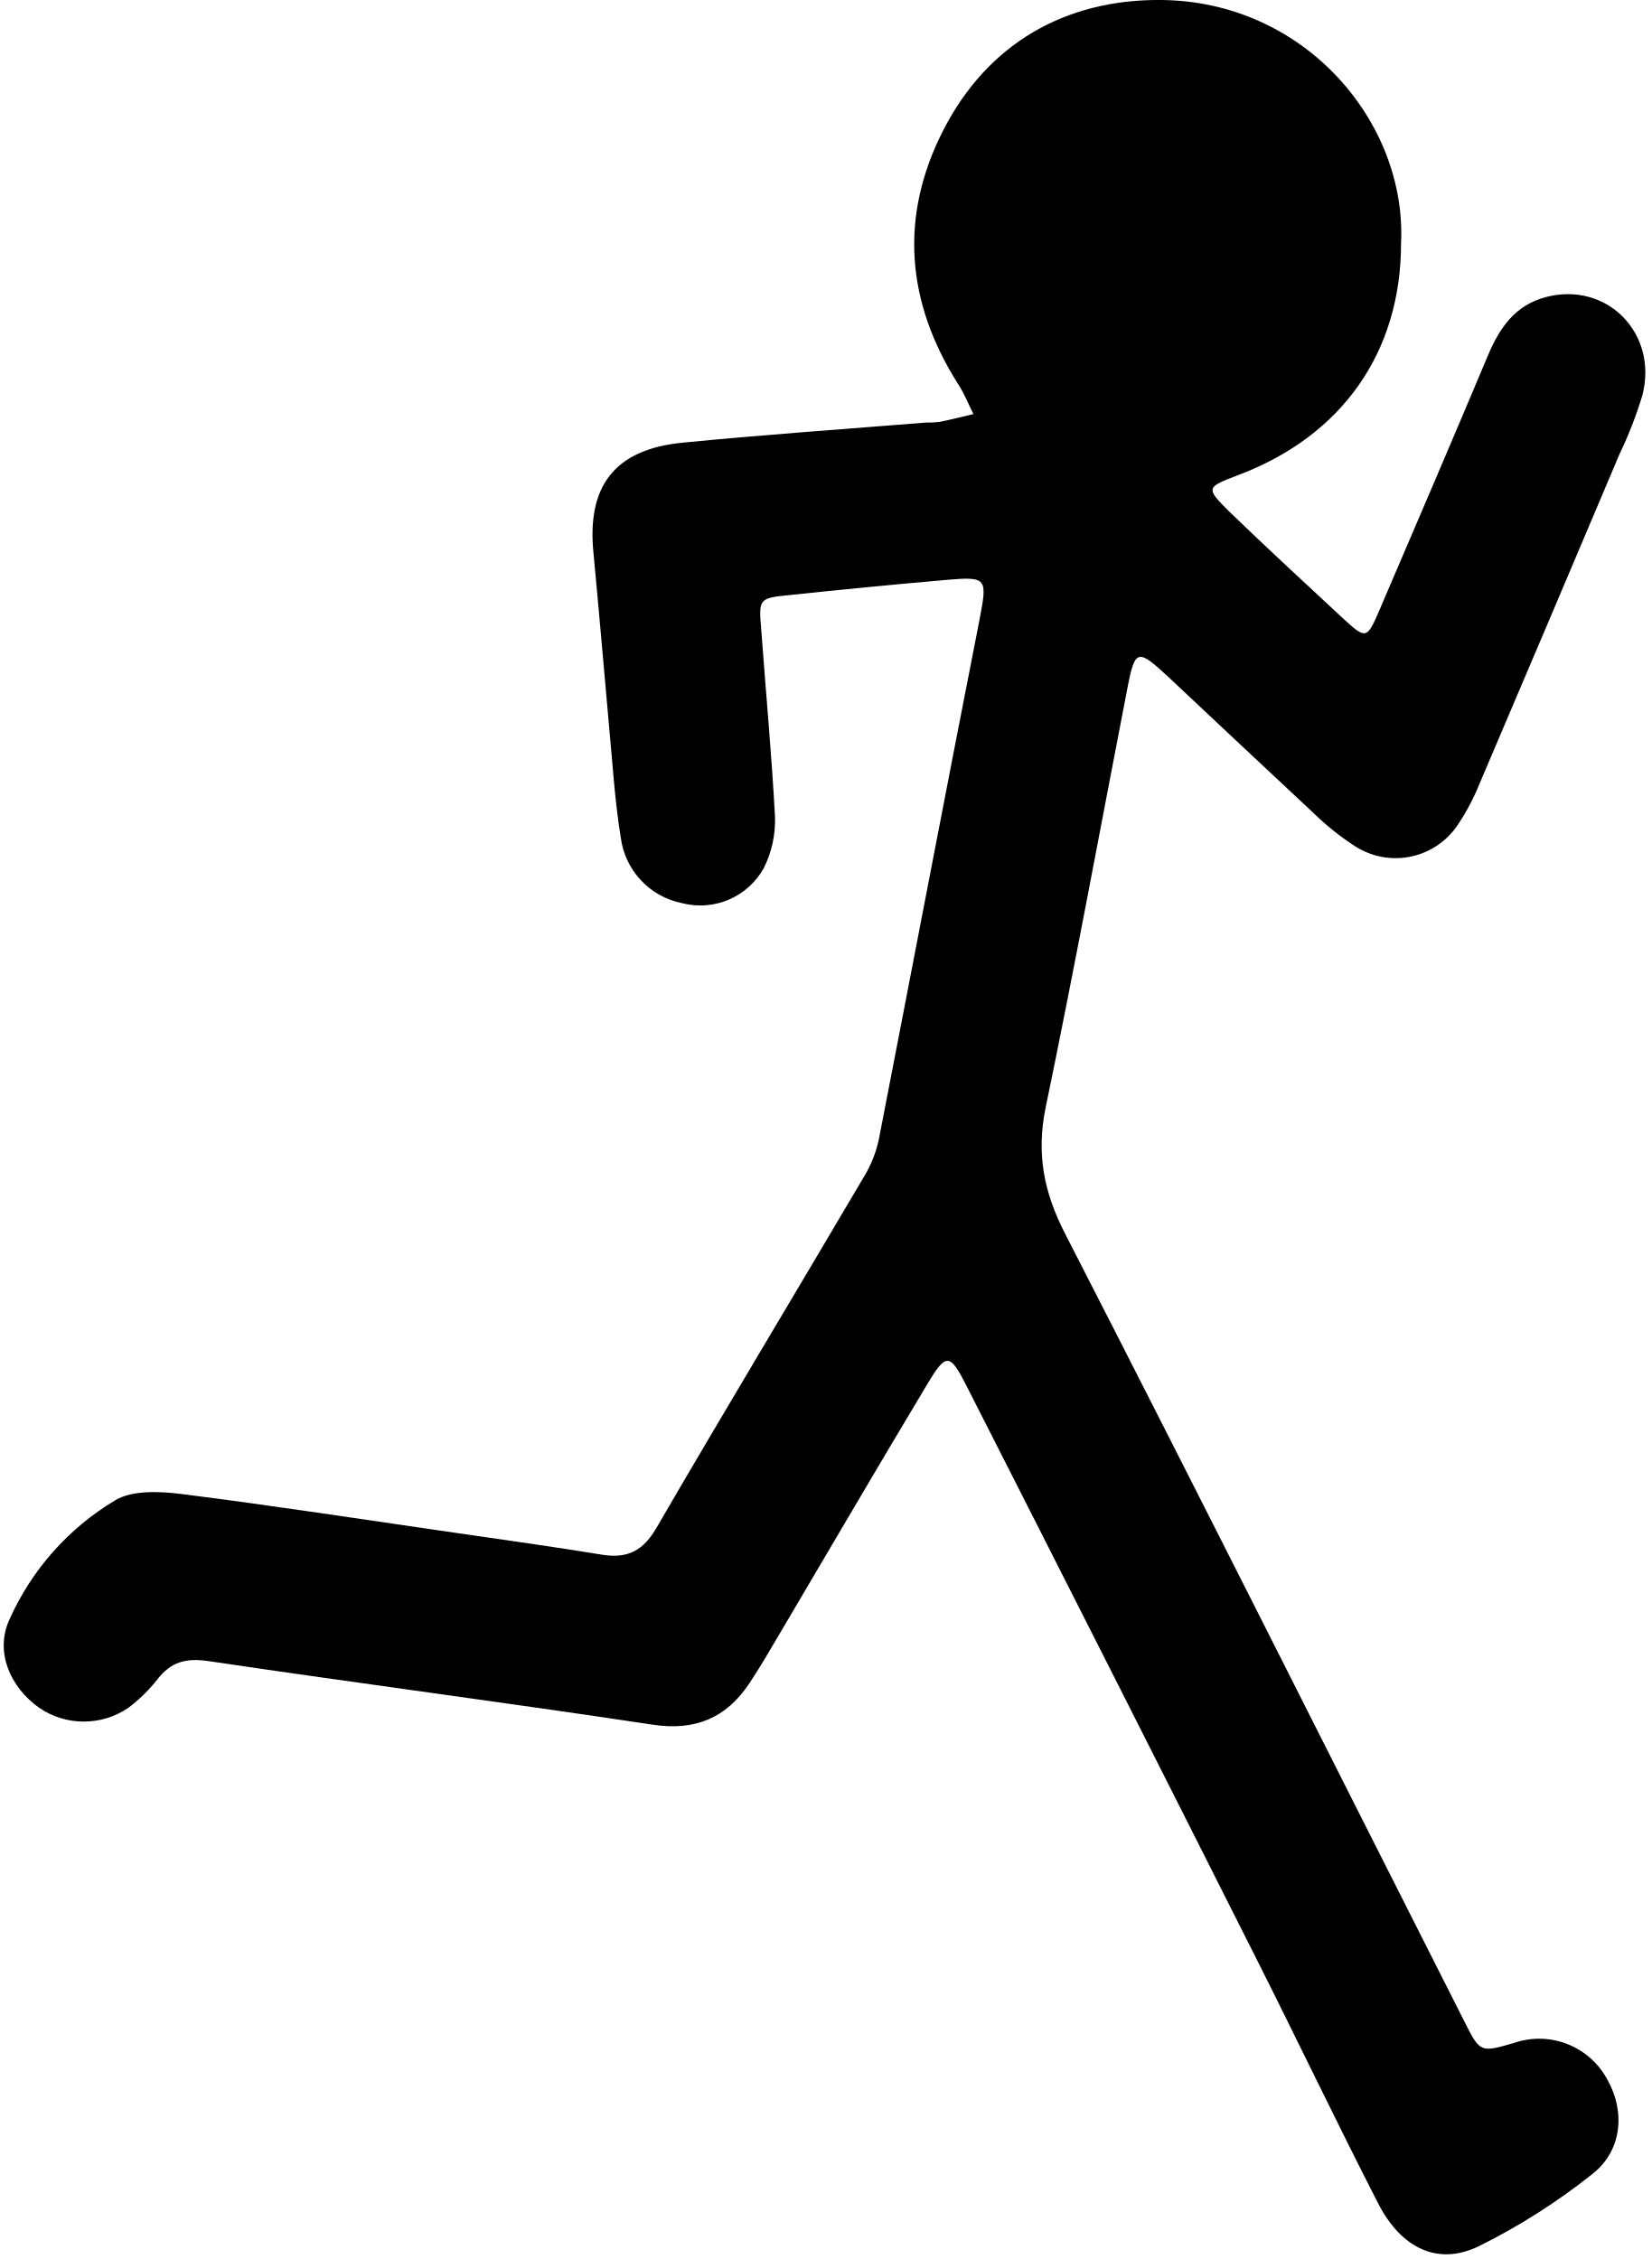
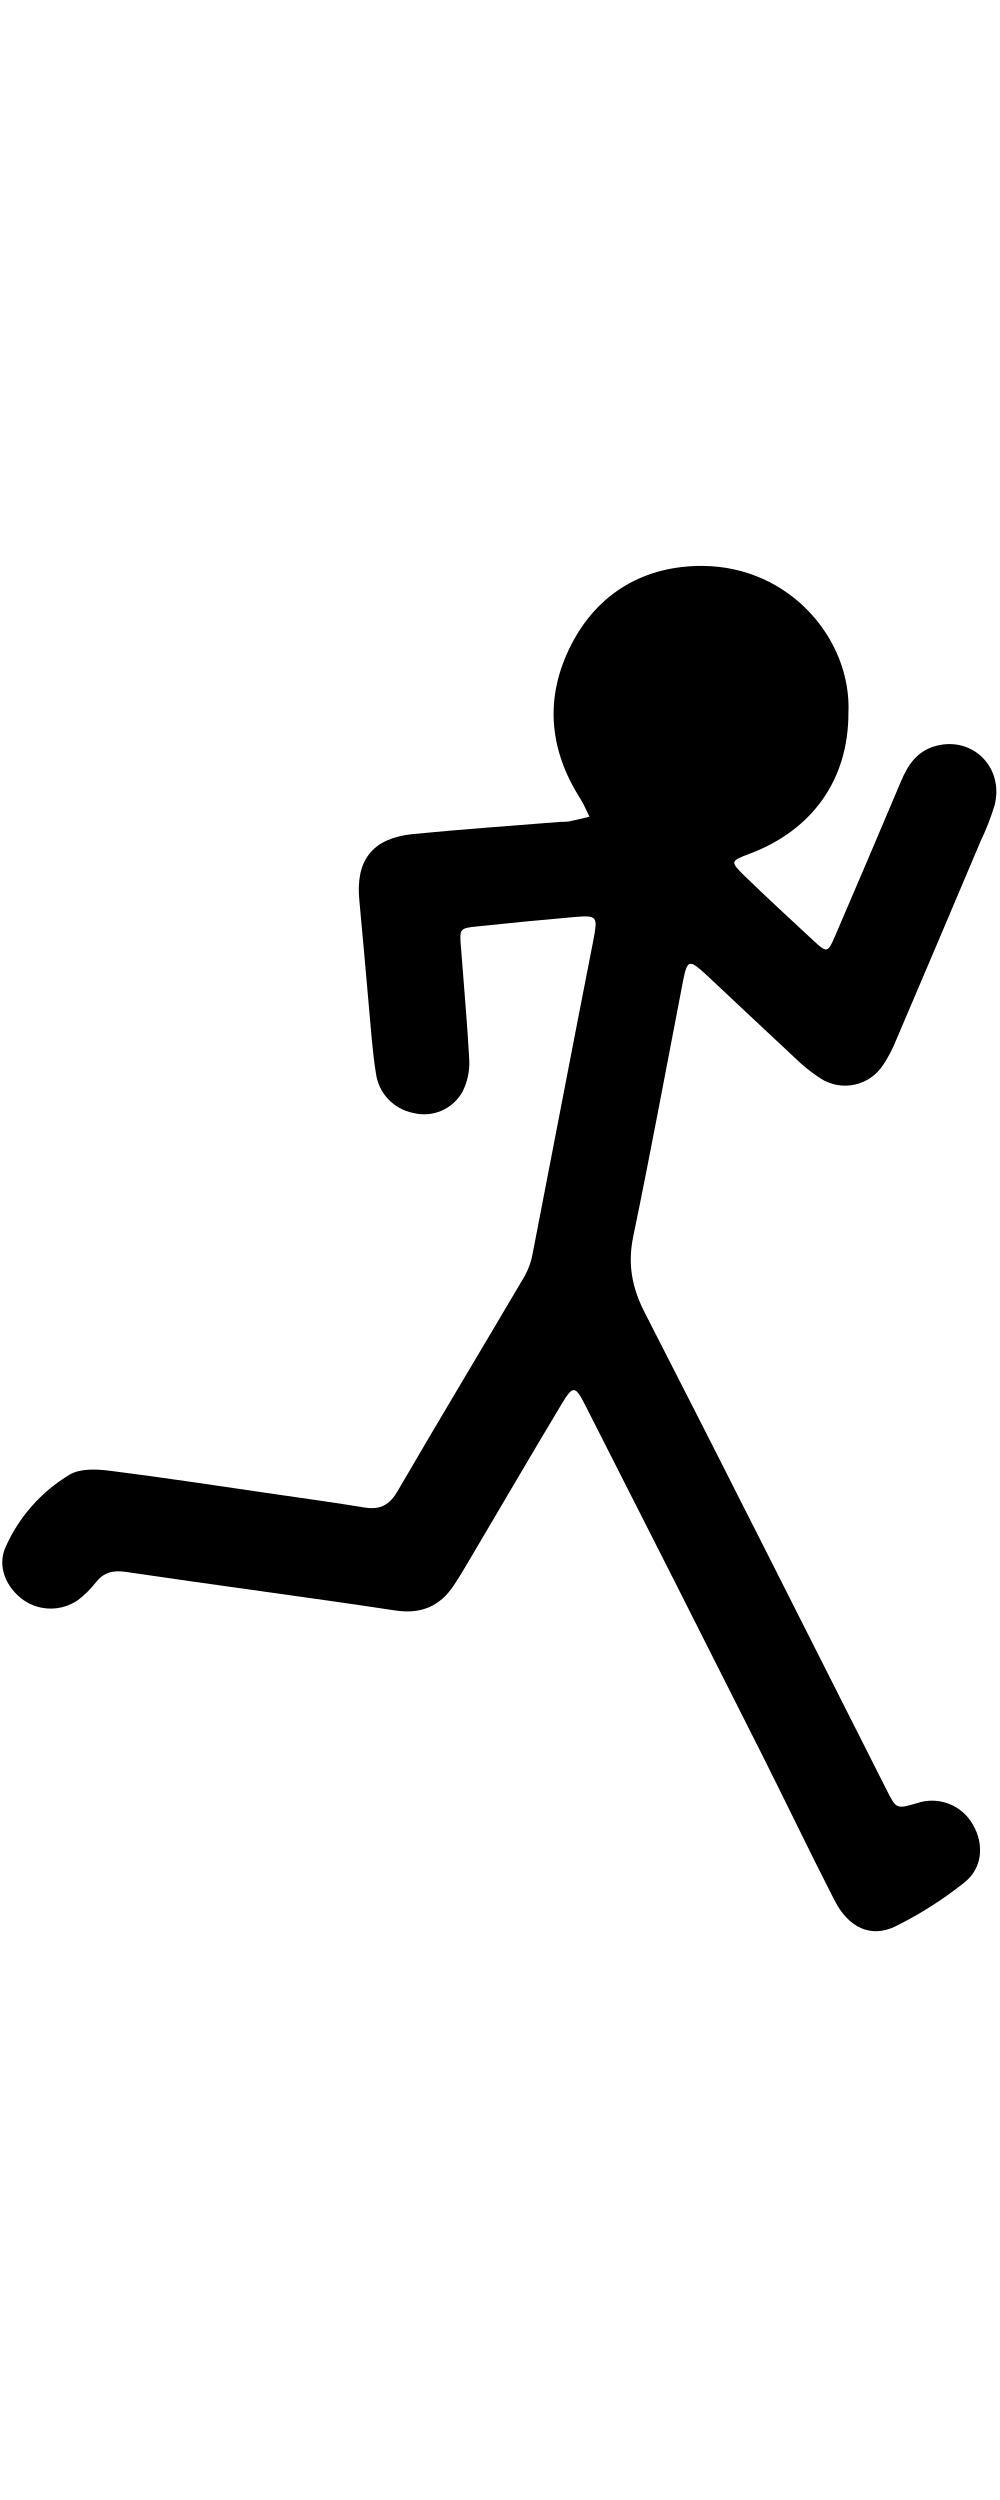
- <svg xmlns="http://www.w3.org/2000/svg" width="182px" height="249px" viewBox="0 0 182 249" version="1.1">
+ <svg xmlns="http://www.w3.org/2000/svg" width="20px" height="50px" viewBox="0 0 182 249" version="1.1">
  <g id="Page-1" stroke="none" stroke-width="1" fill="none" fill-rule="evenodd">
    <g id="6" transform="translate(0.411472, 0)" fill="#000000" fill-rule="nonzero">
-       <path d="M154,26.81 C154,38.81 147.51,48.05 136.05,52.37 C132.51,53.71 132.44,53.78 135.05,56.37 C139.11,60.3 143.27,64.14 147.42,67.99 C150.16,70.53 150.21,70.52 151.64,67.2 C155.64,57.87 159.64,48.55 163.57,39.2 C164.86,36.13 166.57,33.63 169.98,32.74 C176.68,30.99 182.36,36.74 180.6,43.57 C179.922,45.798 179.077,47.97 178.07,50.07 C172.95,62.183 167.813,74.28 162.66,86.36 C162.041,87.904 161.267,89.382 160.35,90.77 C159.172,92.624 157.302,93.931 155.156,94.401 C153.01,94.87 150.765,94.463 148.92,93.27 C147.245,92.183 145.684,90.93 144.26,89.53 C138.89,84.53 133.59,79.53 128.26,74.53 C125.02,71.53 124.68,71.53 123.87,75.7 C120.87,91.19 118.02,106.7 114.81,122.18 C113.81,127.18 114.62,131.39 116.95,135.94 C131.76,164.8 146.29,193.8 160.95,222.76 C162.72,226.27 162.72,226.27 166.46,225.18 C170.395,223.833 174.728,225.523 176.71,229.18 C178.71,232.66 178.41,237.02 175.11,239.61 C171.216,242.72 166.998,245.402 162.53,247.61 C158.05,249.77 154,247.82 151.46,242.84 C146.91,233.96 142.61,224.95 138.12,216.03 C127.5,194.93 116.833,173.847 106.12,152.78 C104.27,149.12 103.86,149.11 101.81,152.53 C96.36,161.61 91,170.8 85.56,180 C84.46,181.87 83.38,183.74 82.18,185.54 C79.63,189.38 76.18,190.82 71.49,190.1 C55.21,187.64 38.88,185.52 22.59,183.1 C20.13,182.73 18.44,183.16 16.94,185.1 C16.014,186.281 14.938,187.337 13.74,188.24 C10.774,190.27 6.866,190.27 3.9,188.24 C0.68,185.95 -0.95,182.09 0.58,178.62 C3.014,173.104 7.098,168.478 12.27,165.38 C14.16,164.24 17.14,164.38 19.53,164.67 C29.6,165.94 39.63,167.49 49.67,168.94 C55.1,169.73 60.54,170.48 65.96,171.37 C68.8,171.83 70.51,170.89 71.96,168.37 C79.57,155.28 87.39,142.31 95.07,129.26 C95.806,127.935 96.31,126.495 96.56,125 C100.24,106.08 103.84,87.14 107.56,68.21 C108.42,63.74 108.35,63.54 104,63.91 C98.2,64.417 92.403,64.977 86.61,65.59 C83.15,65.94 83.2,65.99 83.5,69.59 C84,76.41 84.64,83.2 85,90 C85.073,91.974 84.647,93.935 83.76,95.7 C81.987,98.883 78.287,100.466 74.76,99.55 C71.179,98.838 68.455,95.913 68,92.29 C67.33,88.2 67.1,84.04 66.7,79.9 C66.14,73.61 65.6,67.32 65,61 C64.24,53.6 67.32,49.54 74.76,48.8 C83.7,47.92 92.66,47.3 101.61,46.58 C102.108,46.587 102.605,46.563 103.1,46.51 C104.37,46.26 105.62,45.94 106.87,45.64 C106.31,44.54 105.87,43.38 105.18,42.33 C99.47,33.33 98.67,23.87 103.56,14.33 C108.45,4.79 117,-0.07 127.49,-0.001 C143.45,0.11 154.64,13.54 154,26.81 Z" id="Path" />
+       <path d="M154,26.81 C154,38.81 147.51,48.05 136.05,52.37 C132.51,53.71 132.44,53.78 135.05,56.37 C139.11,60.3 143.27,64.14 147.42,67.99 C150.16,70.53 150.21,70.52 151.64,67.2 C155.64,57.87 159.64,48.55 163.57,39.2 C164.86,36.13 166.57,33.63 169.98,32.74 C176.68,30.99 182.36,36.74 180.6,43.57 C179.922,45.798 179.077,47.97 178.07,50.07 C172.95,62.183 167.813,74.28 162.66,86.36 C162.041,87.904 161.267,89.382 160.35,90.77 C159.172,92.624 157.302,93.931 155.156,94.401 C153.01,94.87 150.765,94.463 148.92,93.27 C147.245,92.183 145.684,90.93 144.26,89.53 C138.89,84.53 133.59,79.53 128.26,74.53 C125.02,71.53 124.68,71.53 123.87,75.7 C120.87,91.19 118.02,106.7 114.81,122.18 C113.81,127.18 114.62,131.39 116.95,135.94 C131.76,164.8 146.29,193.8 160.95,222.76 C162.72,226.27 162.72,226.27 166.46,225.18 C170.395,223.833 174.728,225.523 176.71,229.18 C178.71,232.66 178.41,237.02 175.11,239.61 C171.216,242.72 166.998,245.402 162.53,247.61 C158.05,249.77 154,247.82 151.46,242.84 C146.91,233.96 142.61,224.95 138.12,216.03 C127.5,194.93 116.833,173.847 106.12,152.78 C104.27,149.12 103.86,149.11 101.81,152.53 C96.36,161.61 91,170.8 85.56,180 C84.46,181.87 83.38,183.74 82.18,185.54 C79.63,189.38 76.18,190.82 71.49,190.1 C55.21,187.64 38.88,185.52 22.59,183.1 C20.13,182.73 18.44,183.16 16.94,185.1 C16.014,186.281 14.938,187.337 13.74,188.24 C10.774,190.27 6.866,190.27 3.9,188.24 C0.68,185.95 -0.95,182.09 0.58,178.62 C3.014,173.104 7.098,168.478 12.27,165.38 C14.16,164.24 17.14,164.38 19.53,164.67 C29.6,165.94 39.63,167.49 49.67,168.94 C55.1,169.73 60.54,170.48 65.96,171.37 C68.8,171.83 70.51,170.89 71.96,168.37 C79.57,155.28 87.39,142.31 95.07,129.26 C95.806,127.935 96.31,126.495 96.56,125 C100.24,106.08 103.84,87.14 107.56,68.21 C108.42,63.74 108.35,63.54 104,63.91 C98.2,64.417 92.403,64.977 86.61,65.59 C83.15,65.94 83.2,65.99 83.5,69.59 C84,76.41 84.64,83.2 85,90 C85.073,91.974 84.647,93.935 83.76,95.7 C81.987,98.883 78.287,100.466 74.76,99.55 C71.179,98.838 68.455,95.913 68,92.29 C67.33,88.2 67.1,84.04 66.7,79.9 C66.14,73.61 65.6,67.32 65,61 C64.24,53.6 67.32,49.54 74.76,48.8 C83.7,47.92 92.66,47.3 101.61,46.58 C102.108,46.587 102.605,46.563 103.1,46.51 C104.37,46.26 105.62,45.94 106.87,45.64 C106.31,44.54 105.87,43.38 105.18,42.33 C99.47,33.33 98.67,23.87 103.56,14.33 C108.45,4.79 117,-0.07 127.49,-0.001 C143.45,0.11 154.64,13.54 154,26.81 Z" id="Path">
+ 			</path>
    </g>
  </g>
</svg>
